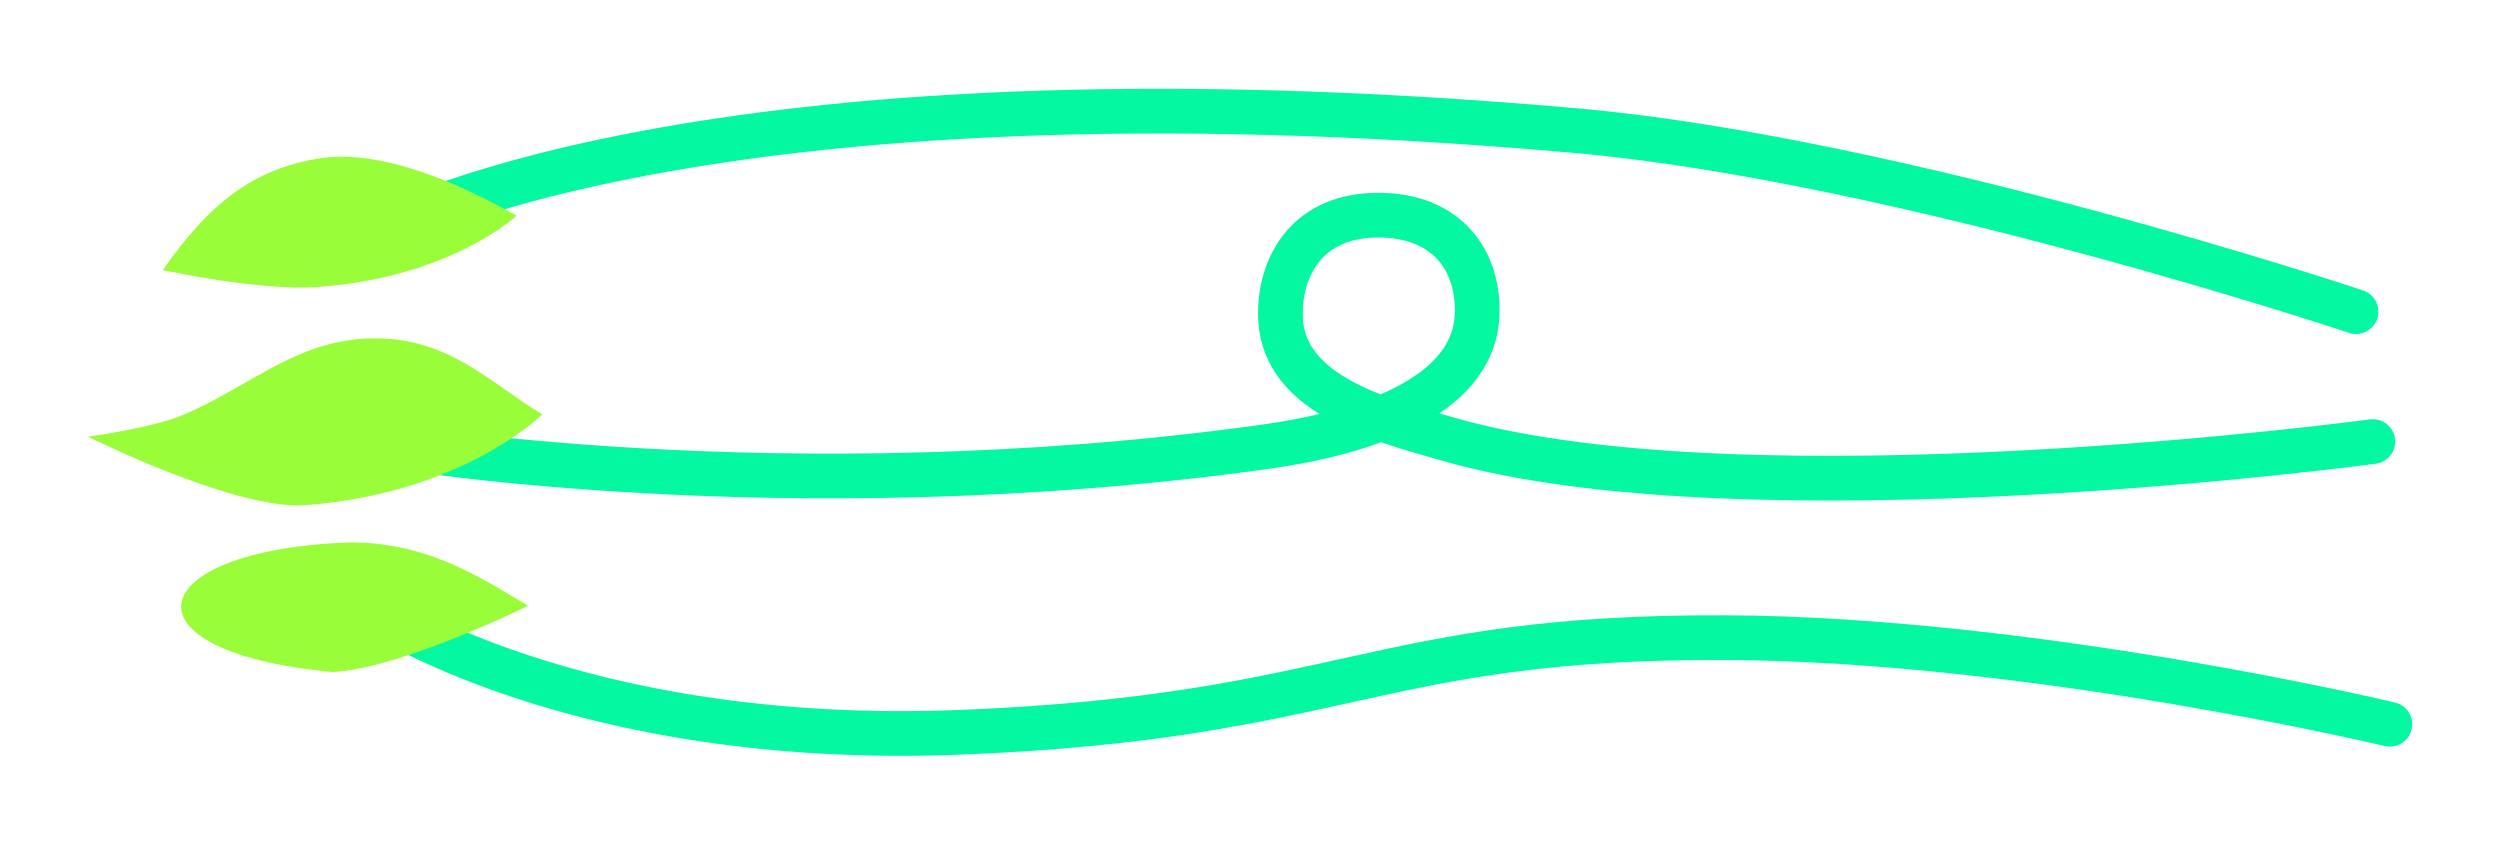
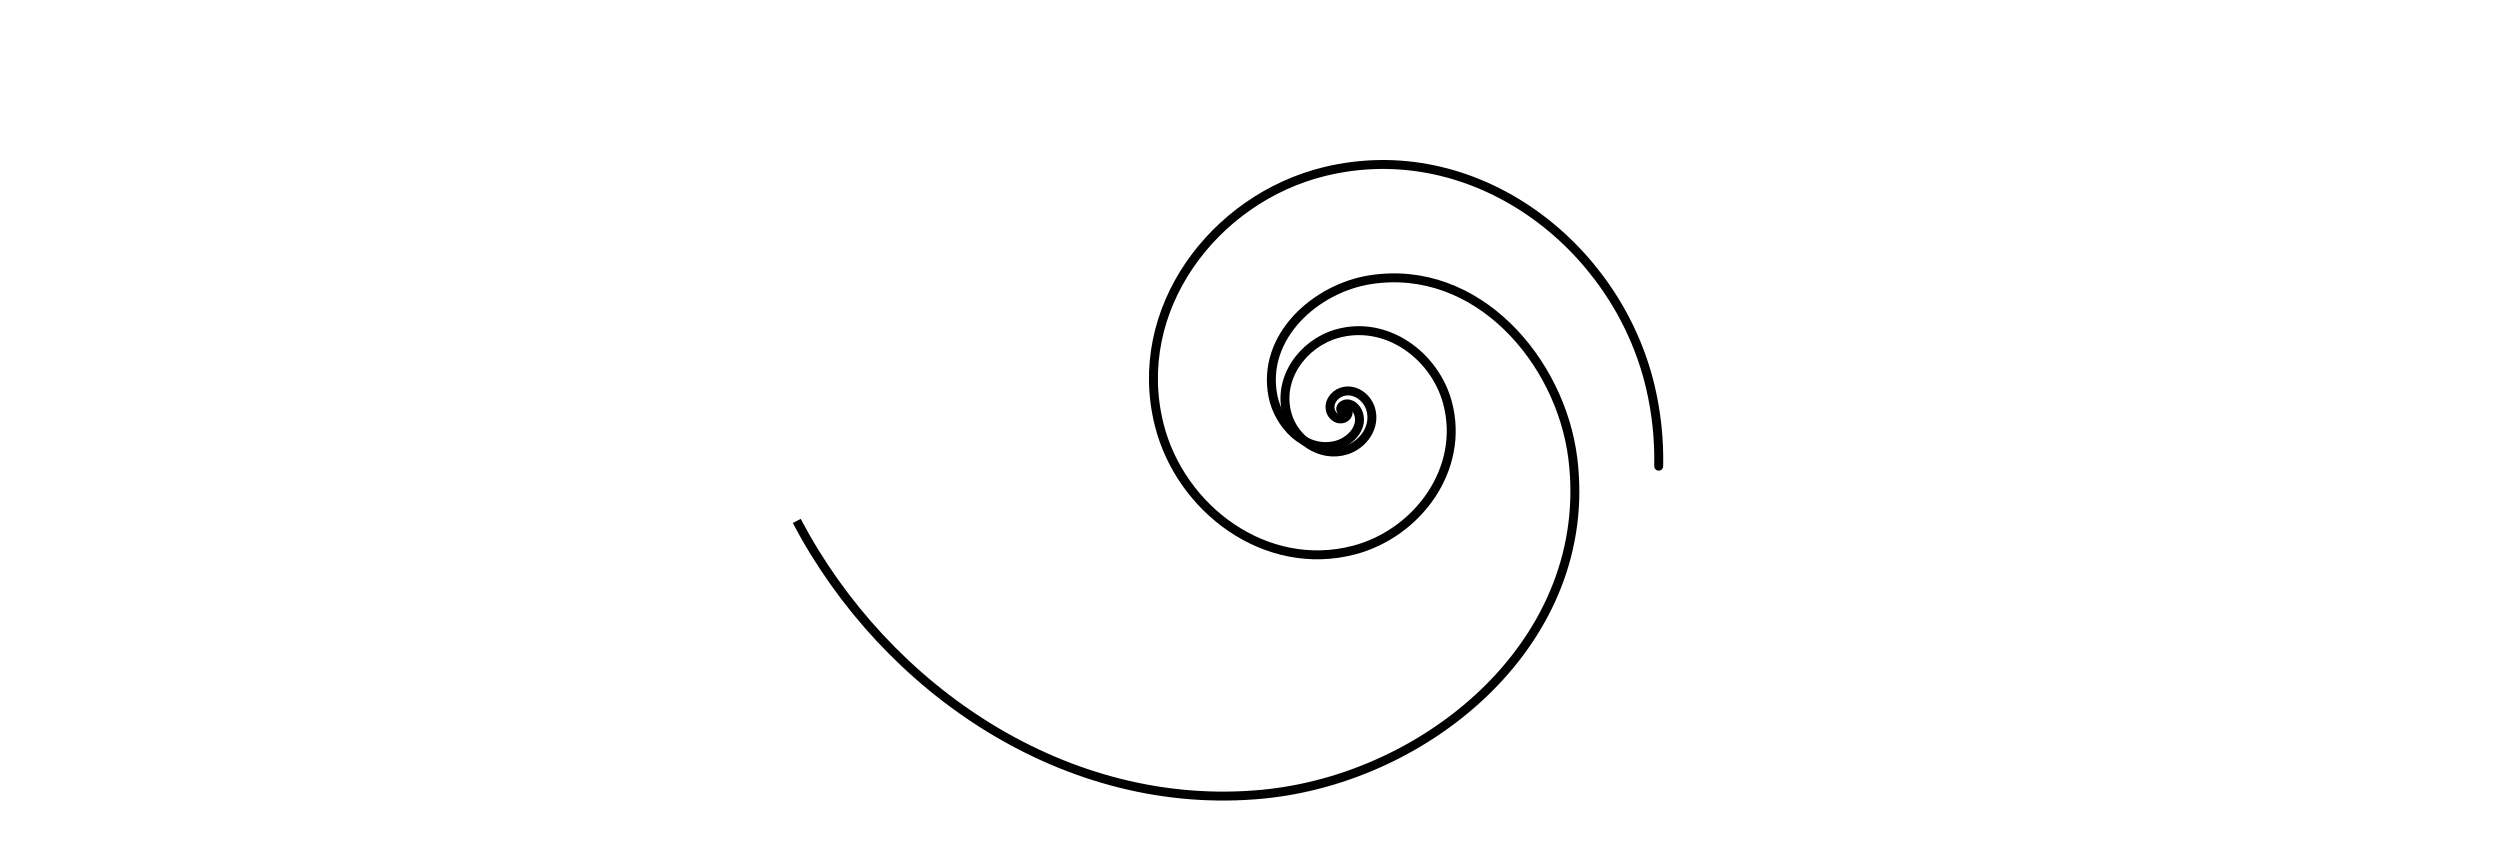
- <svg xmlns="http://www.w3.org/2000/svg" width="74mm" height="25mm" version="1.1" viewBox="0 0 74 25">
-   <g fill="none" stroke="#03f8a1" stroke-linecap="round" stroke-width="1.323">
-     <path d="m11.244 13.146s11.888 2.07 26.217 0.077c2.845-0.396 6.11-1.431 6.257-3.838 0.098-1.596-0.835-3.046-2.986-3.016-2.151 0.03-2.902 1.669-2.826 3.092 0.12 2.274 3.09 2.997 4.904 3.523 8.906 2.582 27.426 0.086 27.426 0.086" stroke-linejoin="round" />
-     <path d="m10.976 18.013s6.001 4.12 17.461 3.662c11.356-0.454 12.239-2.848 22.657-2.801 9.083 0.041 19.645 2.564 19.645 2.564" stroke-linejoin="round" />
-     <path d="m11.04 6.967s9.38-5.419 35.596-3.101c9.604 0.849 23.101 5.358 23.101 5.358" />
-   </g>
-   <g fill="#9afd3a">
-     <path d="m2.599 12.924s4.369 2.181 6.436 2.028c4.671-0.346 7.017-2.686 7.017-2.686-1.567-0.945-2.753-2.266-4.989-2.251-2.258 0.015-3.629 1.409-5.636 2.264-0.92 0.392-2.827 0.646-2.827 0.646z" />
-     <path d="m4.819 7.994s2.838 0.621 4.575 0.5c3.927-0.272 5.898-2.109 5.898-2.109-1.317-0.742-3.87-2.031-5.891-1.689-1.897 0.321-3.187 1.297-4.582 3.298z" />
-     <path d="m9.855 19.891c2.05-0.112 5.776-1.96 5.776-1.96-1.567-0.945-3.081-1.891-5.317-1.876-6.191 0.241-6.838 3.251-0.459 3.837z" />
-   </g>
+ <svg xmlns="http://www.w3.org/2000/svg" width="74mm" height="25mm" version="1.1" viewBox="0 0 74 25" id="svg840">
+   <defs id="defs844" />
+   <path d="m 16.744,-10.62 c 0,0 4.369,2.181 6.436,2.028 4.671,-0.346 7.017,-2.686 7.017,-2.686 -1.567,-0.945 -2.753,-2.266 -4.989,-2.251 -2.258,0.015 -3.629,1.409 -5.636,2.264 -0.92,0.392 -2.827,0.646 -2.827,0.646 z" id="path832" style="fill:#9afd3a" />
+   <path d="m 18.964,-15.55 c 0,0 2.838,0.621 4.575,0.5 3.927,-0.272 5.898,-2.109 5.898,-2.109 -1.317,-0.742 -3.87,-2.031 -5.891,-1.689 -1.897,0.321 -3.187,1.297 -4.582,3.298 z" id="path834" style="fill:#9afd3a" />
+   <path d="m 24,-3.653 c 2.05,-0.112 5.776,-1.96 5.776,-1.96 -1.567,-0.945 -3.081,-1.891 -5.317,-1.876 -6.191,0.241 -6.838,3.251 -0.459,3.837 z" id="path836" style="fill:#9afd3a" />
+   <path style="fill:none;fill-rule:evenodd;stroke:#000000;stroke-width:1;stroke-linecap:round;stroke-miterlimit:4;stroke-dasharray:none" id="path1078" d="m 150.25,45.936 c 0,0 0,0 0,0 -1e-5,-3e-6 0,-3e-5 0,-3.5e-5 6e-5,-1.29e-4 2.7e-4,-4.5e-5 3.5e-4,8e-6 6e-4,4.27e-4 1.7e-4,0.001 -2.1e-4,0.002 -0.002,0.002 -0.005,3.53e-4 -0.006,-0.001 -0.005,-0.006 -3.1e-4,-0.014 0.005,-0.018 0.015,-0.011 0.035,6.58e-4 0.043,0.014 0.021,0.034 -0.004,0.075 -0.035,0.091 -0.068,0.037 -0.147,-0.012 -0.178,-0.075 -0.063,-0.128 0.029,-0.271 0.147,-0.324 0.225,-0.101 0.47,0.06 0.557,0.27 0.156,0.376 -0.113,0.776 -0.465,0.912 -0.602,0.232 -1.231,-0.199 -1.436,-0.765 -0.336,-0.93 0.33,-1.887 1.208,-2.186 1.393,-0.475 2.807,0.524 3.233,1.843 0.655,2.029 -0.803,4.069 -2.731,4.661 -2.888,0.888 -5.765,-1.191 -6.573,-3.943 -1.182,-4.026 1.721,-8.006 5.567,-9.088 5.51,-1.55 10.92,2.43 12.346,7.705 2.006,7.417 -3.362,14.656 -10.477,16.511 -9.837,2.564 -19.388,-4.568 -21.769,-14.021 -3.241,-12.871 6.107,-25.312 18.498,-28.333 16.637,-4.056 32.653,8.048 36.446,24.091 0.686,2.902 0.997,5.891 0.937,8.872" transform="scale(0.2645833)" />
+   <path style="fill:none;fill-rule:evenodd;stroke:#000000" id="path1168" d="m 150.25,45.936 c -1.8e-4,-7.2e-5 9e-5,-5.34e-4 1.2e-4,-5.76e-4 0.002,-0.003 0.007,8.54e-4 0.009,0.002 0.016,0.018 -0.006,0.045 -0.021,0.054 -0.081,0.053 -0.18,-0.035 -0.214,-0.103 -0.134,-0.27 0.135,-0.55 0.369,-0.64 0.726,-0.279 1.408,0.413 1.602,1.052 0.511,1.681 -1.056,3.158 -2.558,3.523 -3.493,0.847 -6.417,-2.37 -7.03,-5.526 -1.296,-6.671 4.815,-12.061 10.902,-13.007 11.924,-1.853 21.299,9.05 22.652,20.019 2.492,20.191 -15.976,35.732 -34.679,37.538 C 119.385,90.961 99.096,77.211 89.135,58.279" transform="scale(0.2645833)" />
</svg>
